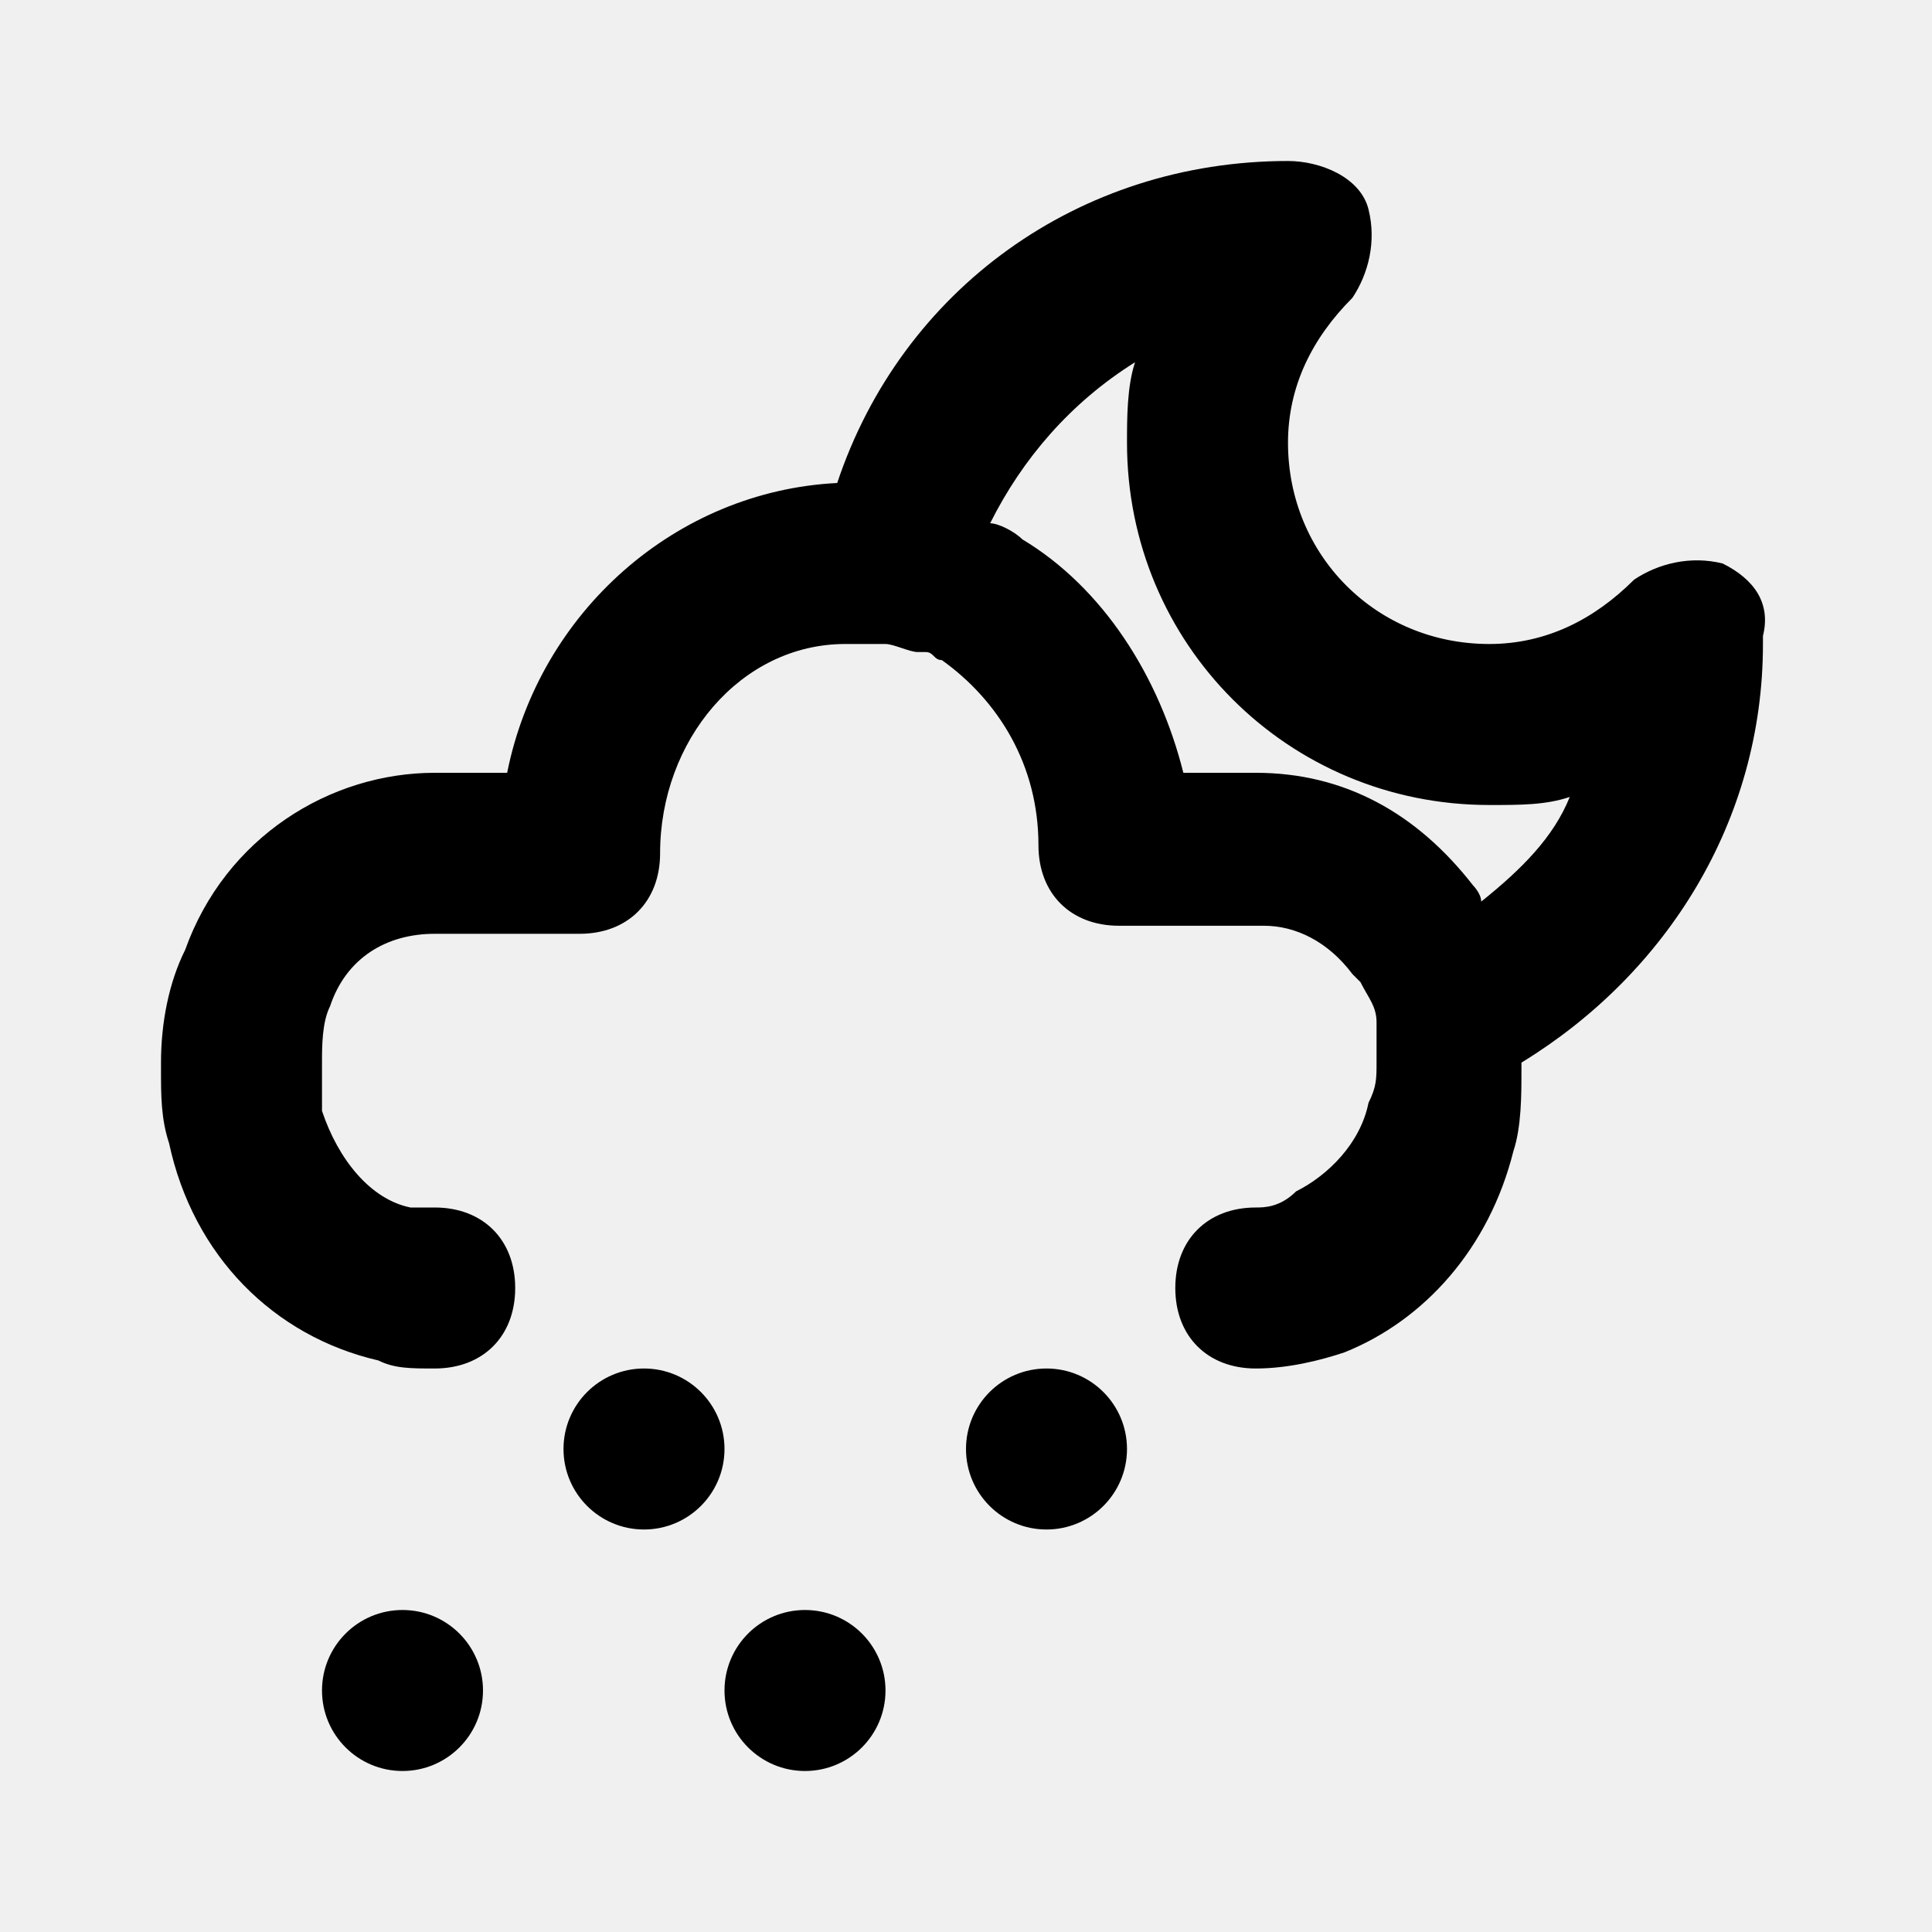
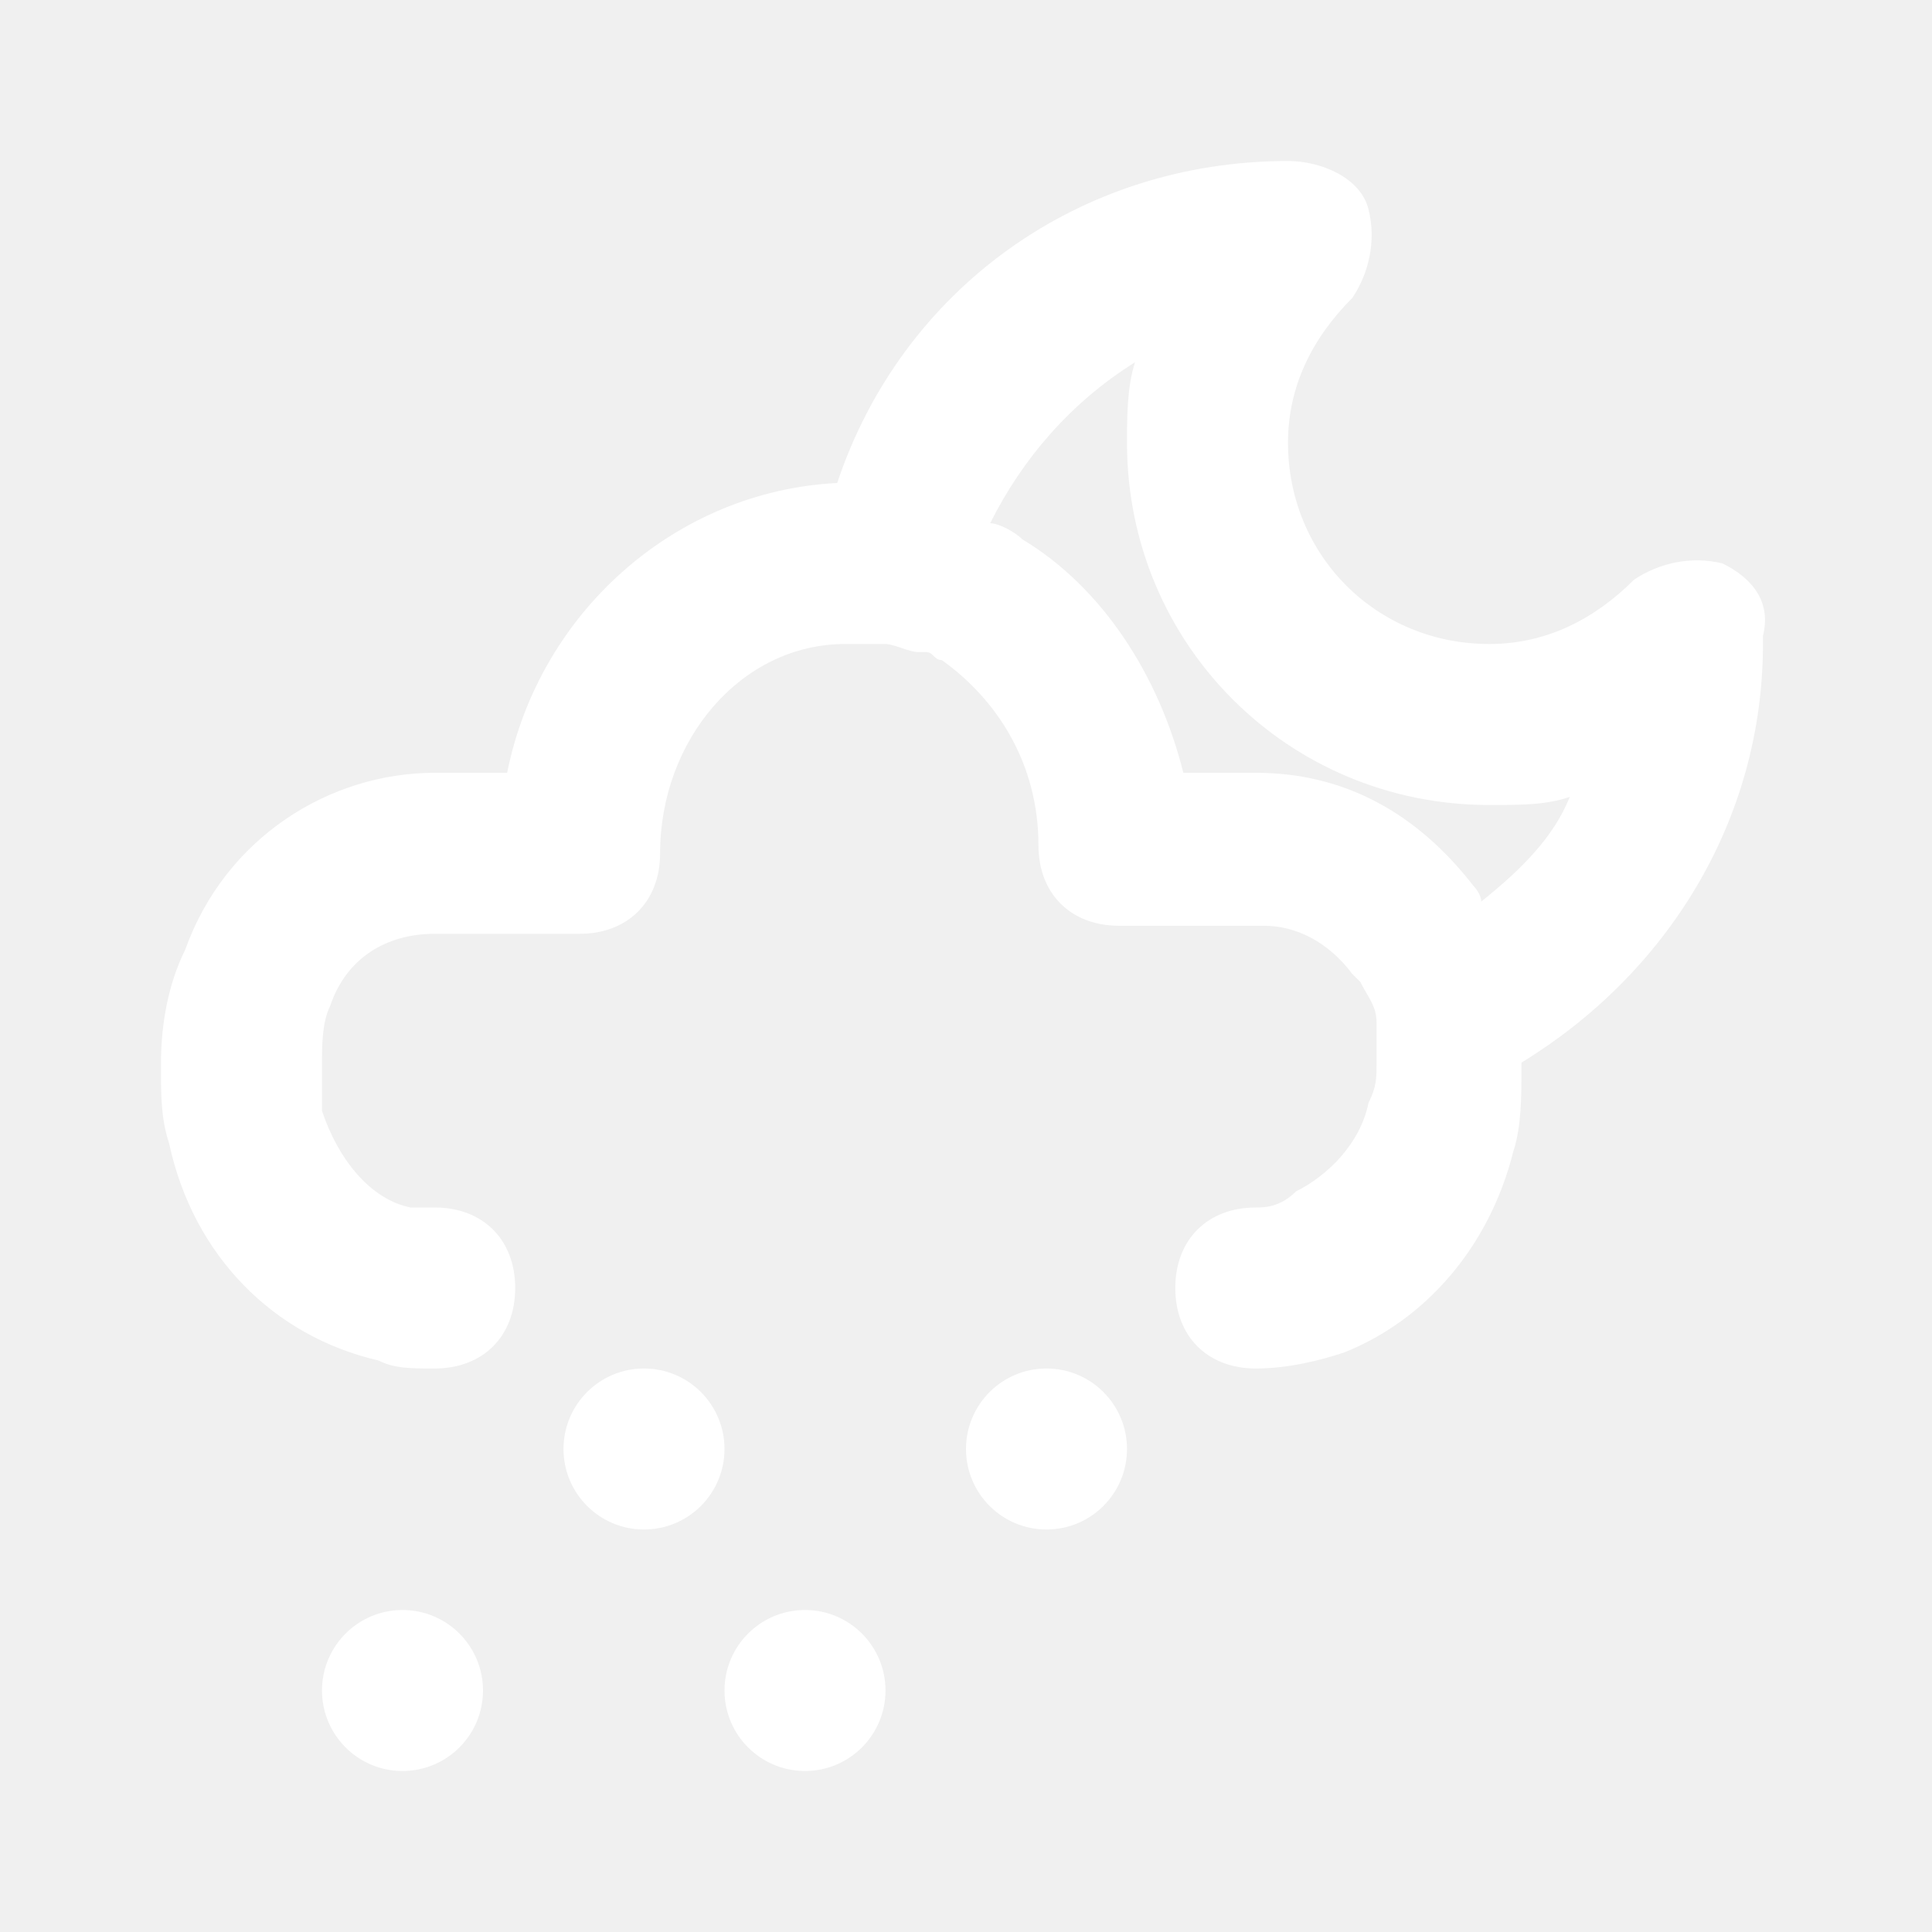
<svg xmlns="http://www.w3.org/2000/svg" width="800px" height="800px" viewBox="0 0 24 24" version="1.1" xml:space="preserve">
  <style type="text/css">
	.st0{opacity:0.2;fill:none;stroke:#000000;stroke-width:5.000000e-02;stroke-miterlimit:10;}
	.st1{fill:none;stroke:#000000;stroke-width:2;stroke-linecap:round;stroke-linejoin:round;stroke-miterlimit:10;}
</style>
  <g id="Layer_1" />
  <g id="Layer_2">
    <g>
-       <circle cx="8" cy="18" r="1" />
+       <circle fill="#FFFFFF" cx="8" cy="18" r="1" />
    </g>
    <g>
-       <circle cx="13" cy="18" r="1" />
+       <circle fill="#FFFFFF" cx="13" cy="18" r="1" />
    </g>
    <g>
-       <circle cx="10" cy="21" r="1" />
+       <circle fill="#FFFFFF" cx="10" cy="21" r="1" />
    </g>
    <g>
-       <circle cx="5" cy="21" r="1" />
+       <circle fill="#FFFFFF" cx="5" cy="21" r="1" />
    </g>
-     <path d="M21.4,7C21,6.9,20.6,7,20.3,7.2C19.8,7.7,19.2,8,18.5,8C17.1,8,16,6.9,16,5.5c0-0.7,0.3-1.3,0.8-1.8C17,3.4,17.1,3,17,2.6   S16.4,2,16,2c-2.6,0-4.8,1.6-5.6,4c-2,0.1-3.7,1.6-4.1,3.6H5.4c-1.3,0-2.6,0.8-3.1,2.2C2.1,12.2,2,12.7,2,13.2v0.1   c0,0.3,0,0.6,0.1,0.9c0.3,1.4,1.3,2.4,2.6,2.7C4.9,17,5.1,17,5.4,17c0.6,0,1-0.4,1-1s-0.4-1-1-1c-0.1,0-0.2,0-0.3,0   c-0.5-0.1-0.9-0.6-1.1-1.2C4,13.6,4,13.5,4,13.3v-0.1c0-0.2,0-0.5,0.1-0.7c0.2-0.6,0.7-0.9,1.3-0.9h1.8c0.6,0,1-0.4,1-1   c0-1.4,1-2.6,2.3-2.6c0.1,0,0.2,0,0.3,0c0,0,0,0,0,0c0.1,0,0.1,0,0.2,0c0,0,0,0,0,0c0.1,0,0.3,0.1,0.4,0.1c0,0,0.1,0,0.1,0   c0.1,0,0.1,0.1,0.2,0.1c0.7,0.5,1.2,1.3,1.2,2.3c0,0.6,0.4,1,1,1h1.8c0.4,0,0.8,0.2,1.1,0.6c0,0,0.1,0.1,0.1,0.1   c0.1,0.2,0.2,0.3,0.2,0.5c0,0,0,0.1,0,0.1c0,0,0,0.1,0,0.3v0.1c0,0.2,0,0.3-0.1,0.5c-0.1,0.5-0.5,0.9-0.9,1.1   C15.9,15,15.7,15,15.6,15c-0.6,0-1,0.4-1,1s0.4,1,1,1c0.4,0,0.8-0.1,1.1-0.2c1-0.4,1.8-1.3,2.1-2.5c0.1-0.3,0.1-0.7,0.1-1v-0.1   c0,0,0,0,0,0c1.8-1.1,3-3,3-5.2V7.9C22,7.5,21.8,7.2,21.4,7z M18.4,11.2c0-0.1-0.1-0.2-0.1-0.2c-0.7-0.9-1.6-1.4-2.7-1.4h-0.9   c-0.3-1.2-1-2.3-2-2.9c-0.1-0.1-0.3-0.2-0.4-0.2c0.4-0.8,1-1.5,1.8-2C14,4.8,14,5.2,14,5.5C14,8,16,10,18.5,10c0.4,0,0.7,0,1-0.1   C19.3,10.4,18.9,10.8,18.4,11.2z" />
+     <path fill="#FFFFFF" d="M21.4,7C21,6.9,20.6,7,20.3,7.2C19.8,7.7,19.2,8,18.5,8C17.1,8,16,6.9,16,5.5c0-0.7,0.3-1.3,0.8-1.8C17,3.4,17.1,3,17,2.6   S16.4,2,16,2c-2.6,0-4.8,1.6-5.6,4c-2,0.1-3.7,1.6-4.1,3.6H5.4c-1.3,0-2.6,0.8-3.1,2.2C2.1,12.2,2,12.7,2,13.2v0.1   c0,0.3,0,0.6,0.1,0.9c0.3,1.4,1.3,2.4,2.6,2.7C4.9,17,5.1,17,5.4,17c0.6,0,1-0.4,1-1s-0.4-1-1-1c-0.1,0-0.2,0-0.3,0   c-0.5-0.1-0.9-0.6-1.1-1.2C4,13.6,4,13.5,4,13.3v-0.1c0-0.2,0-0.5,0.1-0.7c0.2-0.6,0.7-0.9,1.3-0.9h1.8c0.6,0,1-0.4,1-1   c0-1.4,1-2.6,2.3-2.6c0.1,0,0.2,0,0.3,0c0,0,0,0,0,0c0.1,0,0.1,0,0.2,0c0,0,0,0,0,0c0.1,0,0.3,0.1,0.4,0.1c0,0,0.1,0,0.1,0   c0.1,0,0.1,0.1,0.2,0.1c0.7,0.5,1.2,1.3,1.2,2.3c0,0.6,0.4,1,1,1h1.8c0.4,0,0.8,0.2,1.1,0.6c0,0,0.1,0.1,0.1,0.1   c0.1,0.2,0.2,0.3,0.2,0.5c0,0,0,0.1,0,0.1c0,0,0,0.1,0,0.3v0.1c0,0.2,0,0.3-0.1,0.5c-0.1,0.5-0.5,0.9-0.9,1.1   C15.9,15,15.7,15,15.6,15c-0.6,0-1,0.4-1,1s0.4,1,1,1c0.4,0,0.8-0.1,1.1-0.2c1-0.4,1.8-1.3,2.1-2.5c0.1-0.3,0.1-0.7,0.1-1v-0.1   c0,0,0,0,0,0c1.8-1.1,3-3,3-5.2V7.9C22,7.5,21.8,7.2,21.4,7z M18.4,11.2c0-0.1-0.1-0.2-0.1-0.2c-0.7-0.9-1.6-1.4-2.7-1.4h-0.9   c-0.3-1.2-1-2.3-2-2.9c-0.1-0.1-0.3-0.2-0.4-0.2c0.4-0.8,1-1.5,1.8-2C14,4.8,14,5.2,14,5.5C14,8,16,10,18.5,10c0.4,0,0.7,0,1-0.1   C19.3,10.4,18.9,10.8,18.4,11.2z" />
  </g>
</svg>
